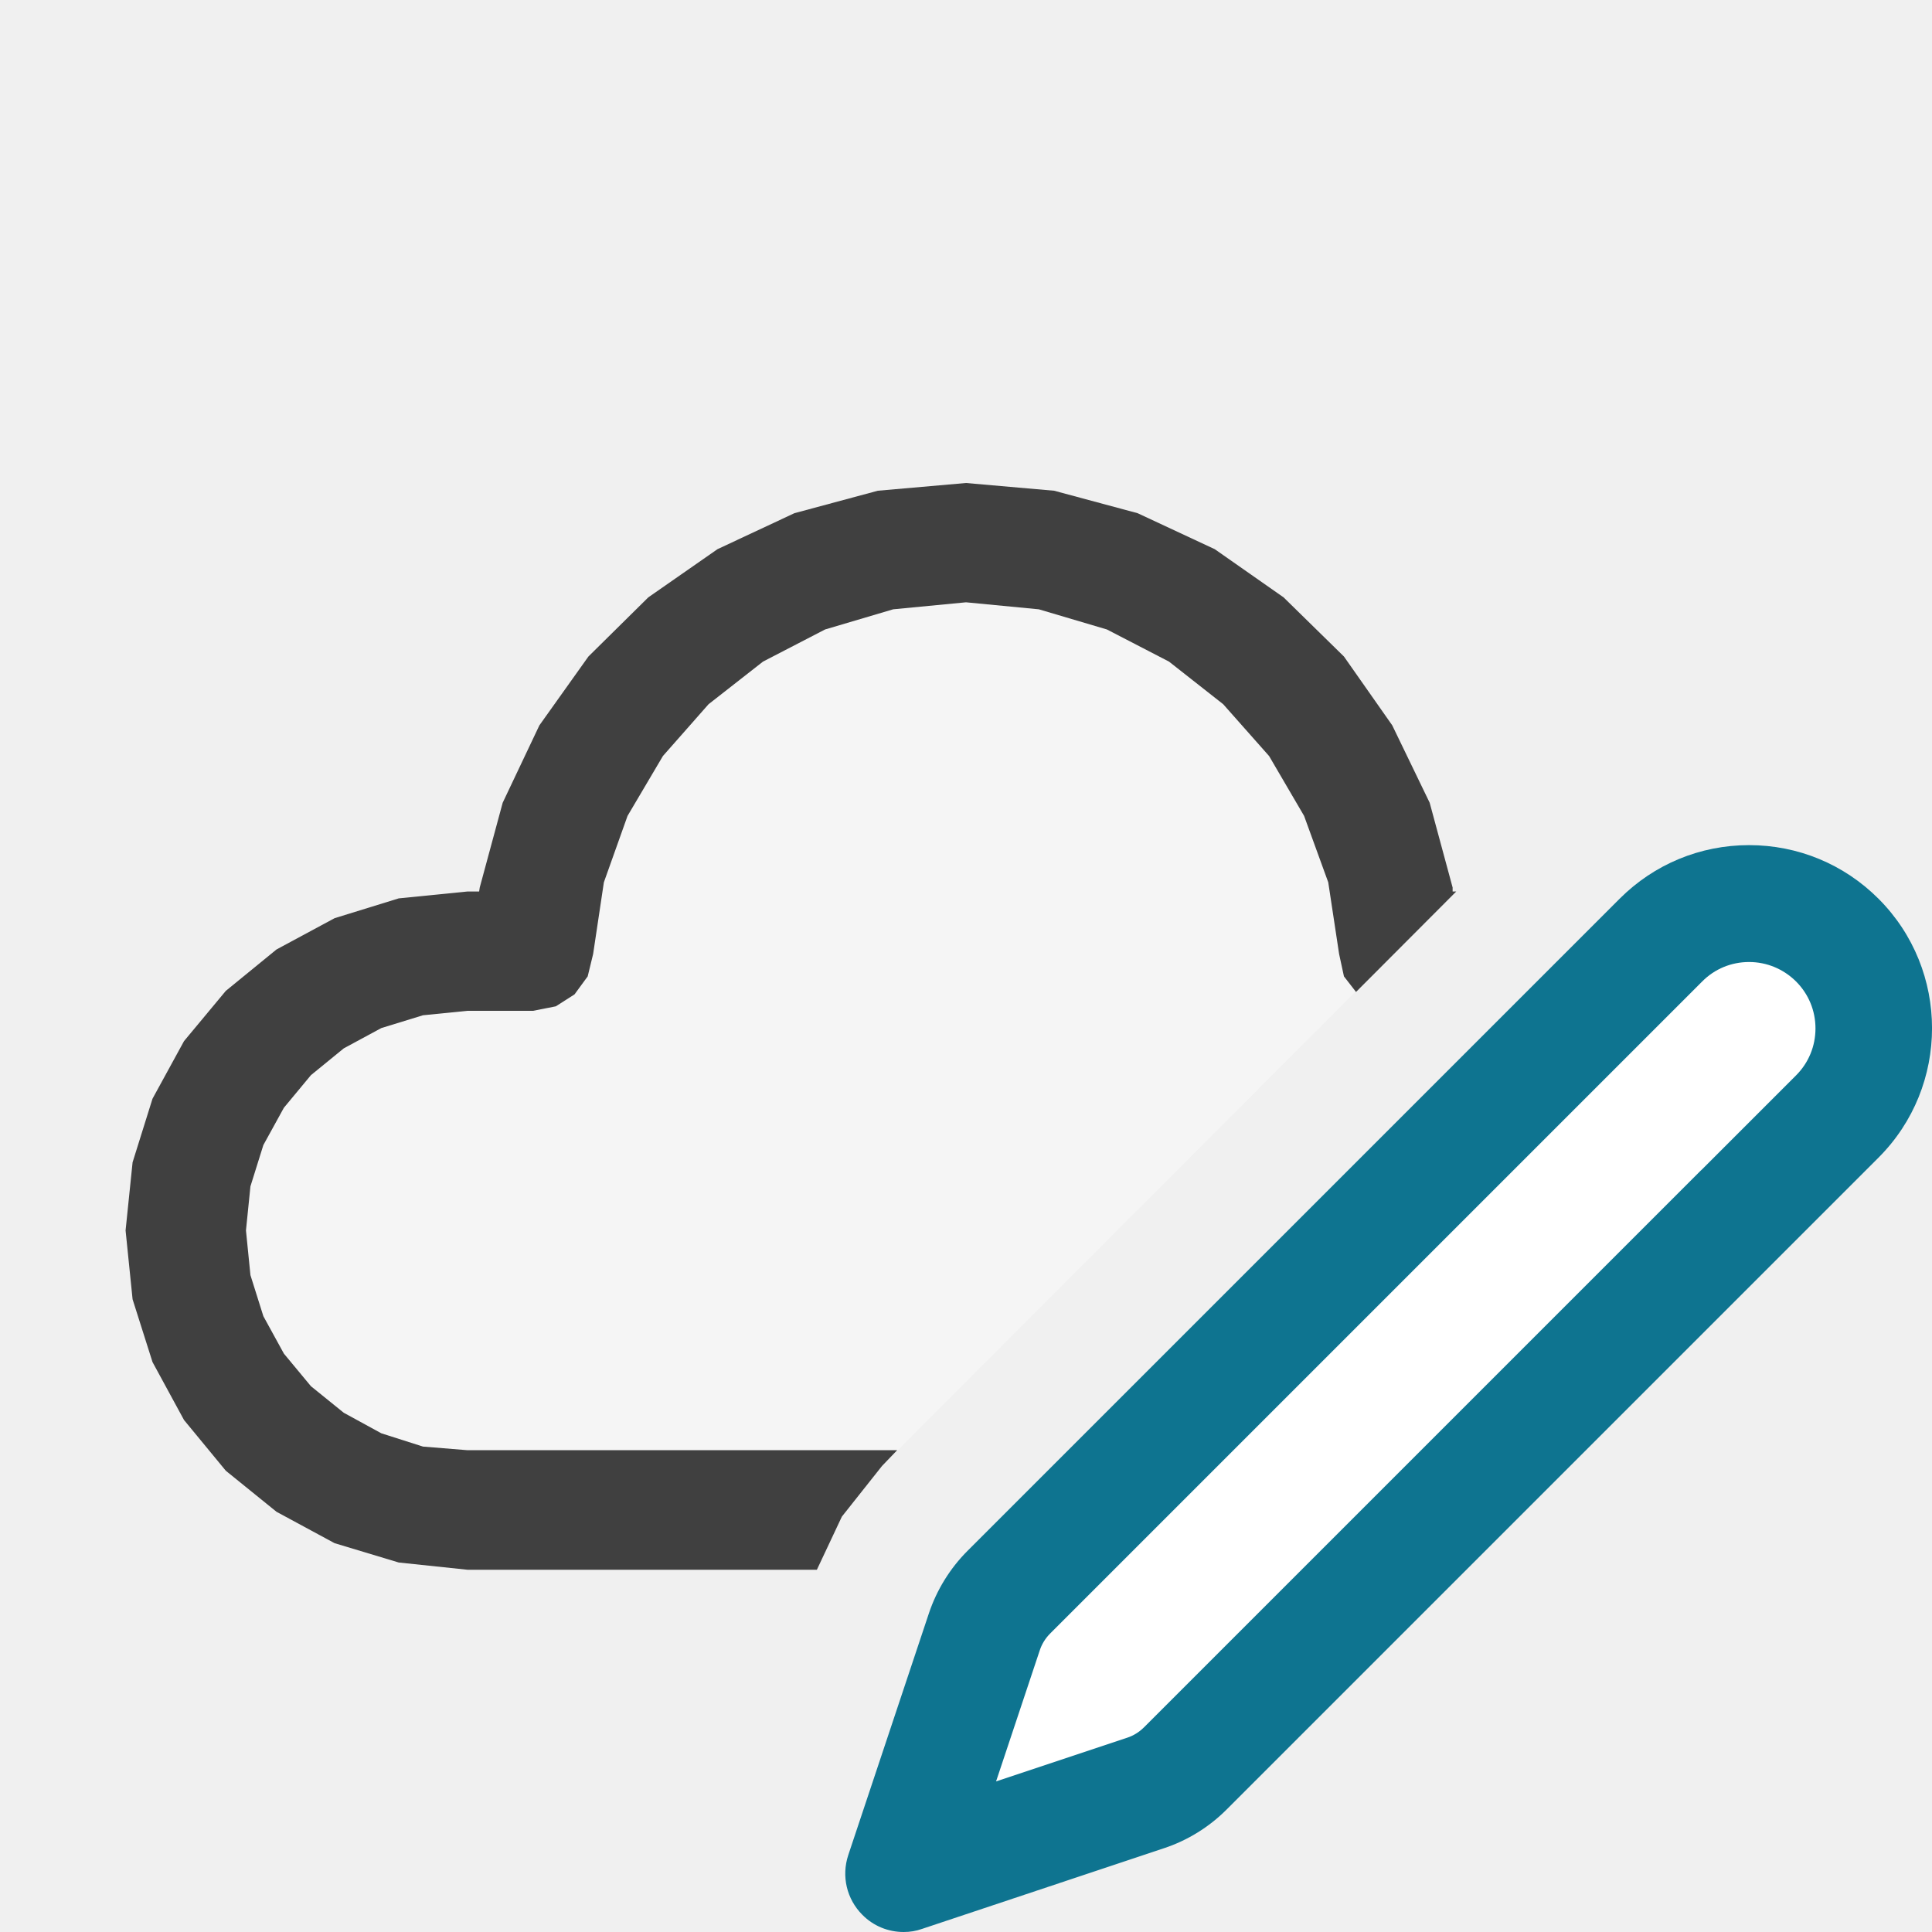
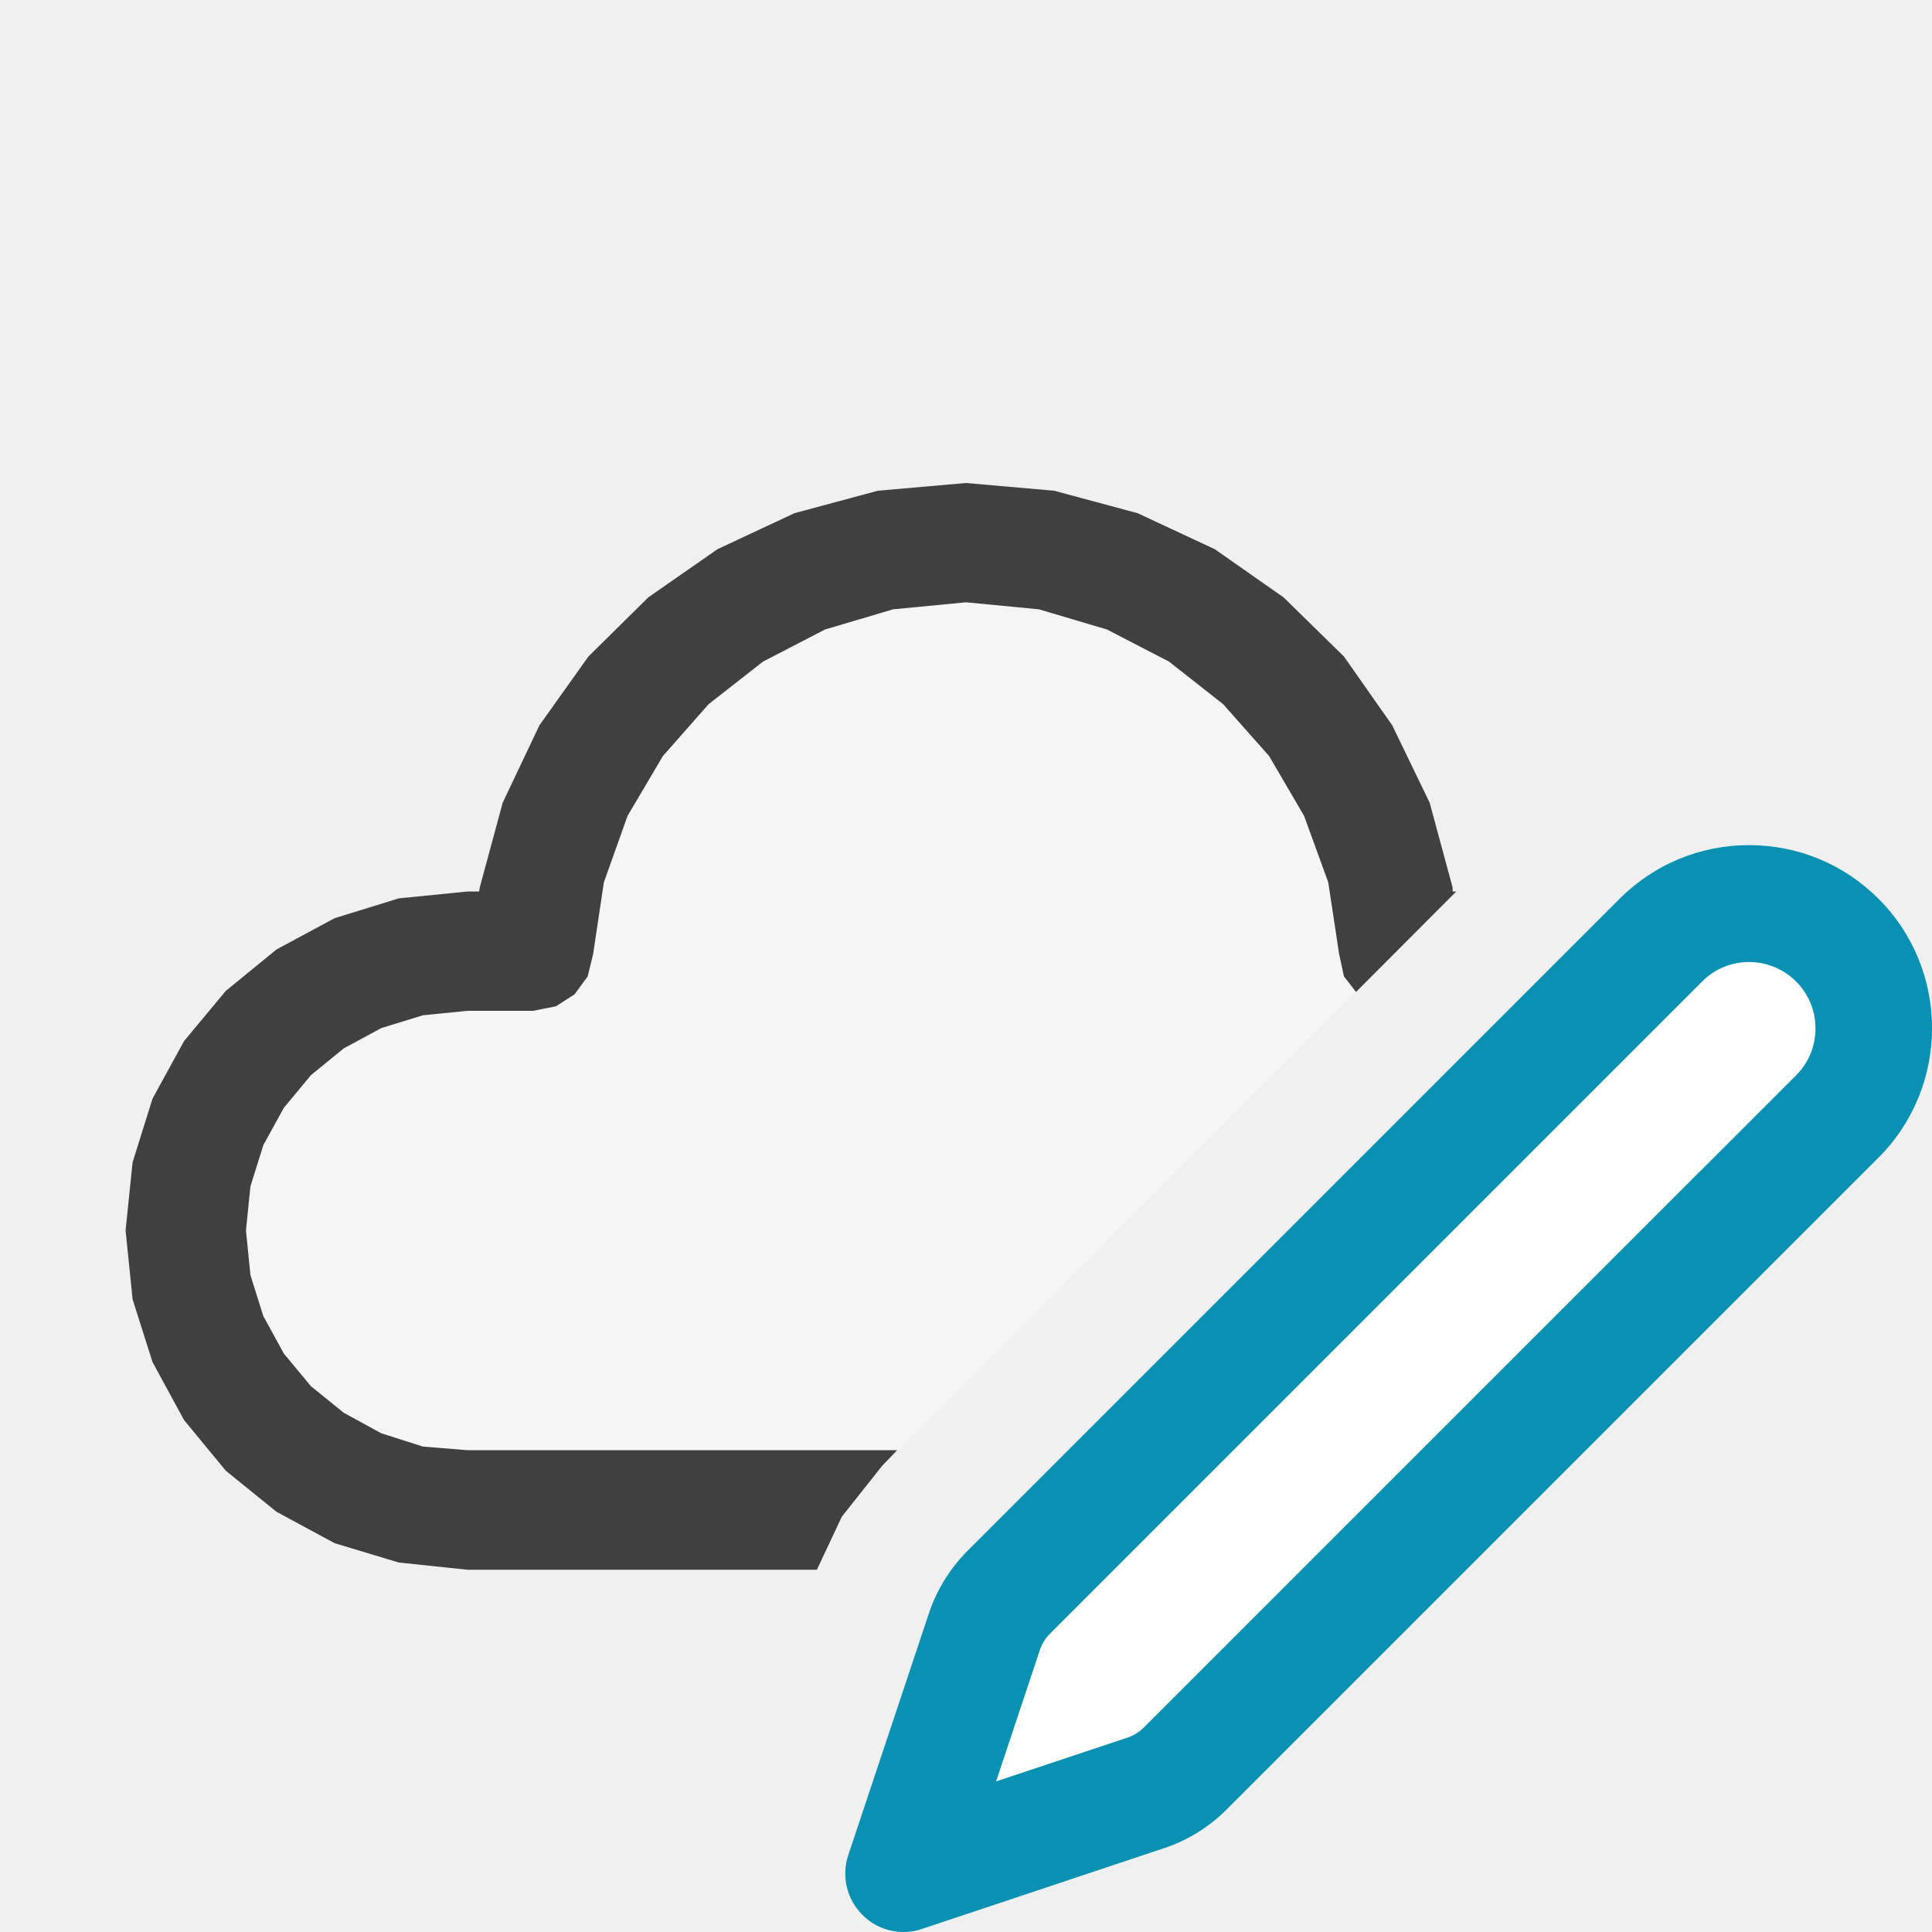
<svg xmlns="http://www.w3.org/2000/svg" version="1.1" id="Layer_1" x="0px" y="0px" width="16px" height="16px" viewBox="0 0 16 16" enable-background="new 0 0 16 16" xml:space="preserve">
  <g id="main">
    <g id="icon">
      <path d="M7.334,4.451L6.704,4.62L6.123,4.889L5.601,5.249L5.149,5.692L4.778,6.208L4.501,6.787L4.328,7.421L4.27,7.746L3.872,7.746L3.374,7.796L2.911,7.938L2.491,8.162L2.125,8.459L1.823,8.819L1.595,9.231L1.45,9.687L1.4,10.18L1.45,10.67L1.595,11.12L1.823,11.53L2.125,11.89L2.491,12.19L2.911,12.42L3.374,12.56L3.872,12.61L6.949,12.61L6.972,12.56L7.305,12.14L11.72,7.717L11.67,7.421L11.5,6.787L11.22,6.208L10.85,5.692L10.4,5.249L9.877,4.889L9.296,4.62L8.666,4.451L8,4.393zz" fill="#F5F5F5" />
      <path d="M7.27,4.064L6.579,4.25L5.942,4.548L5.369,4.947L4.873,5.437L4.467,6.007L4.163,6.648L3.973,7.35L3.968,7.383L3.872,7.383L3.302,7.44L2.771,7.604L2.29,7.863L1.87,8.206L1.524,8.622L1.263,9.099L1.098,9.626L1.04,10.19L1.098,10.76L1.263,11.28L1.524,11.76L1.87,12.18L2.29,12.52L2.771,12.78L3.302,12.94L3.872,13L6.765,13L6.972,12.56L7.305,12.14L7.43,12.01L3.872,12.01L3.503,11.98L3.158,11.87L2.847,11.7L2.575,11.48L2.351,11.21L2.181,10.9L2.074,10.56L2.037,10.19L2.074,9.825L2.181,9.483L2.351,9.174L2.575,8.904L2.847,8.682L3.158,8.514L3.503,8.408L3.872,8.371L3.872,8.371L4.415,8.371L4.603,8.334L4.758,8.235L4.867,8.086L4.912,7.901L5.001,7.307L5.197,6.757L5.49,6.261L5.868,5.832L6.319,5.479L6.833,5.213L7.397,5.046L8,4.988L8.603,5.046L9.167,5.213L9.681,5.479L10.13,5.832L10.51,6.261L10.8,6.757L11,7.307L11.09,7.901L11.13,8.086L11.23,8.215L12.06,7.383L12.03,7.383L12.03,7.35L11.84,6.648L11.53,6.007L11.13,5.437L10.63,4.947L10.06,4.548L9.421,4.25L8.73,4.064L8,4zz" fill="#404040" />
    </g>
    <g id="overlay">
      <path d="M7.483,15.517l0.668,-2.003c0.041,-0.123,0.111,-0.236,0.203,-0.328l5.4,-5.4c0.195,-0.195,0.455,-0.302,0.73,-0.302c0.276,0,0.535,0.107,0.73,0.302c0.403,0.403,0.403,1.058,-0,1.461l-5.4,5.4c-0.092,0.092,-0.205,0.162,-0.328,0.203l-2.003,0.668l0,0L7.483,15.517z" id="b" fill="#FFFFFF" />
-       <path d="M7.484,16c-0.129,0,-0.251,-0.05,-0.342,-0.142c-0.13,-0.13,-0.175,-0.32,-0.117,-0.495l0.668,-2.003c0.065,-0.194,0.175,-0.372,0.32,-0.517l5.4,-5.4c0.286,-0.286,0.667,-0.444,1.072,-0.444s0.786,0.158,1.072,0.444c0.591,0.591,0.591,1.553,0,2.144l-5.4,5.4c-0.144,0.144,-0.323,0.255,-0.517,0.319l-2.003,0.668C7.587,15.992,7.536,16,7.484,16L7.484,16zM14.485,7.967c-0.147,0,-0.285,0.057,-0.388,0.161l-5.4,5.4c-0.039,0.039,-0.069,0.087,-0.086,0.139l-0.362,1.086l1.086,-0.362c0.052,-0.017,0.1,-0.047,0.139,-0.086l4.607,-4.607l0.014,-0.013l0.779,-0.779c0.104,-0.104,0.161,-0.242,0.161,-0.389c0,-0.147,-0.057,-0.285,-0.161,-0.389C14.769,8.024,14.631,7.967,14.485,7.967z" fill="#0E7490" />
+       <path d="M7.484,16c-0.129,0,-0.251,-0.05,-0.342,-0.142c-0.13,-0.13,-0.175,-0.32,-0.117,-0.495l0.668,-2.003c0.065,-0.194,0.175,-0.372,0.32,-0.517l5.4,-5.4c0.286,-0.286,0.667,-0.444,1.072,-0.444s0.786,0.158,1.072,0.444c0.591,0.591,0.591,1.553,0,2.144l-5.4,5.4c-0.144,0.144,-0.323,0.255,-0.517,0.319l-2.003,0.668C7.587,15.992,7.536,16,7.484,16L7.484,16zM14.485,7.967c-0.147,0,-0.285,0.057,-0.388,0.161l-5.4,5.4c-0.039,0.039,-0.069,0.087,-0.086,0.139l-0.362,1.086l1.086,-0.362c0.052,-0.017,0.1,-0.047,0.139,-0.086l4.607,-4.607l0.014,-0.013l0.779,-0.779c0.104,-0.104,0.161,-0.242,0.161,-0.389c0,-0.147,-0.057,-0.285,-0.161,-0.389C14.769,8.024,14.631,7.967,14.485,7.967z" fill="#0891b2" />
    </g>
  </g>
</svg>
